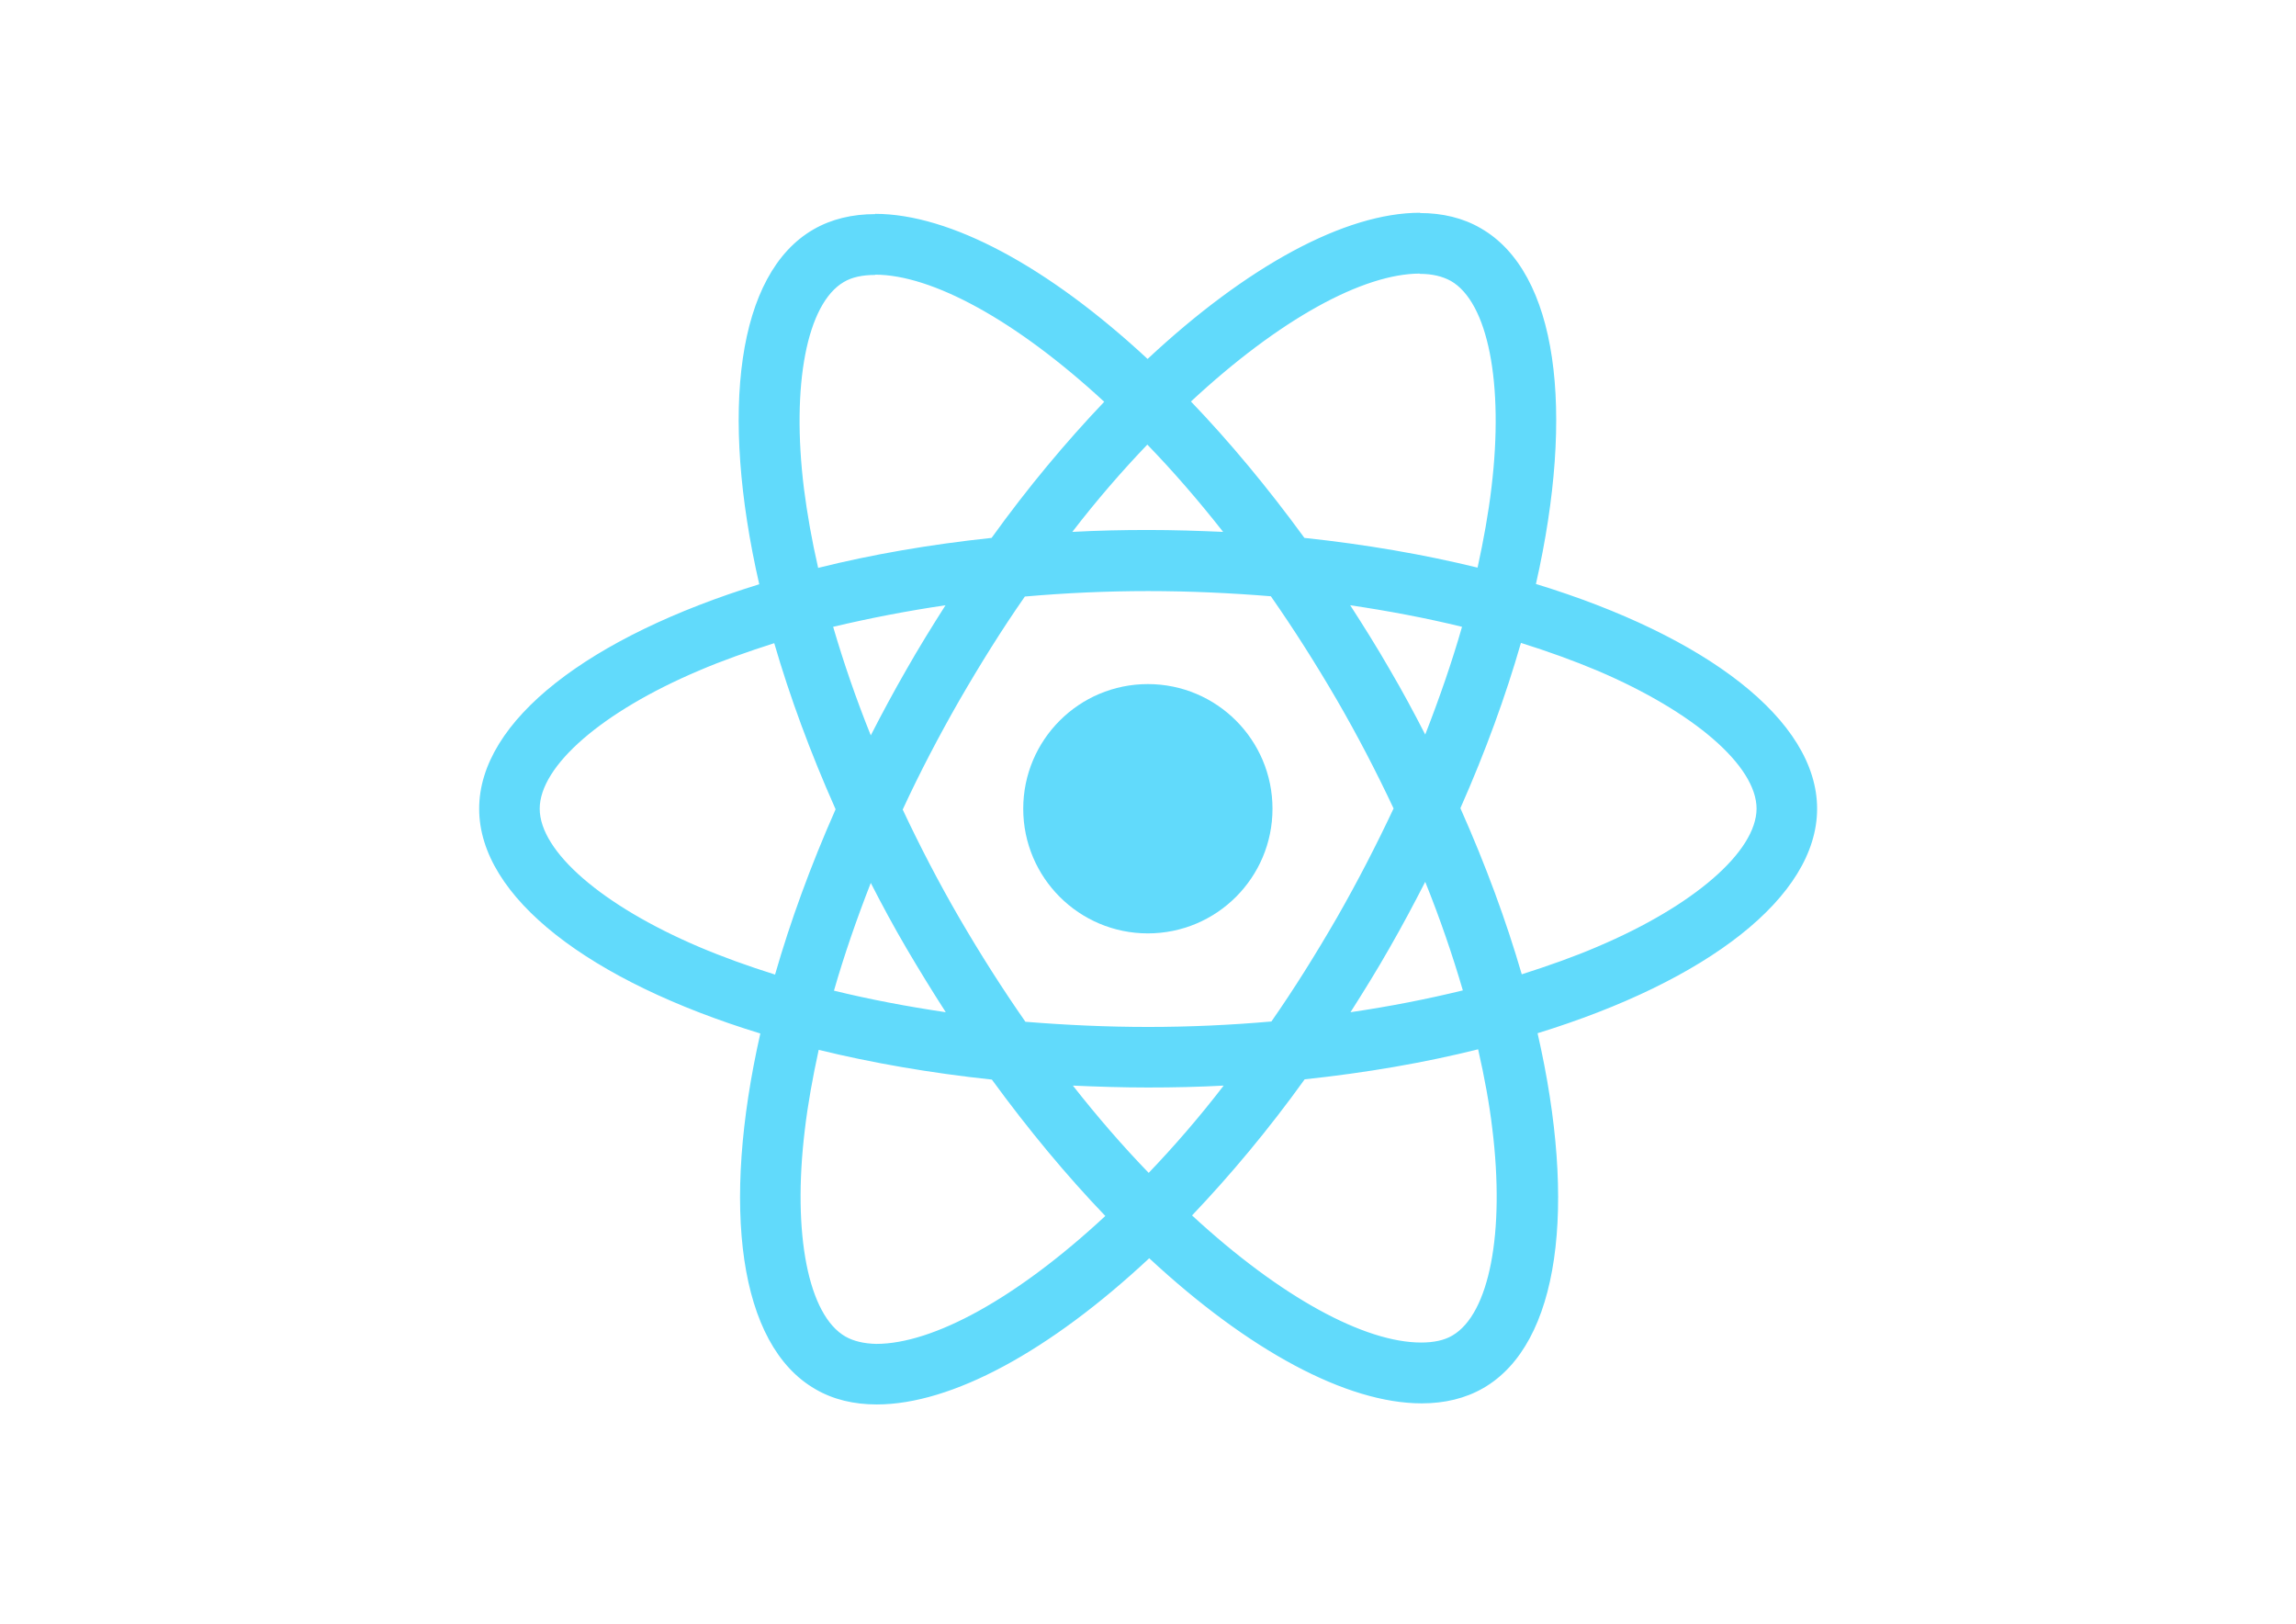
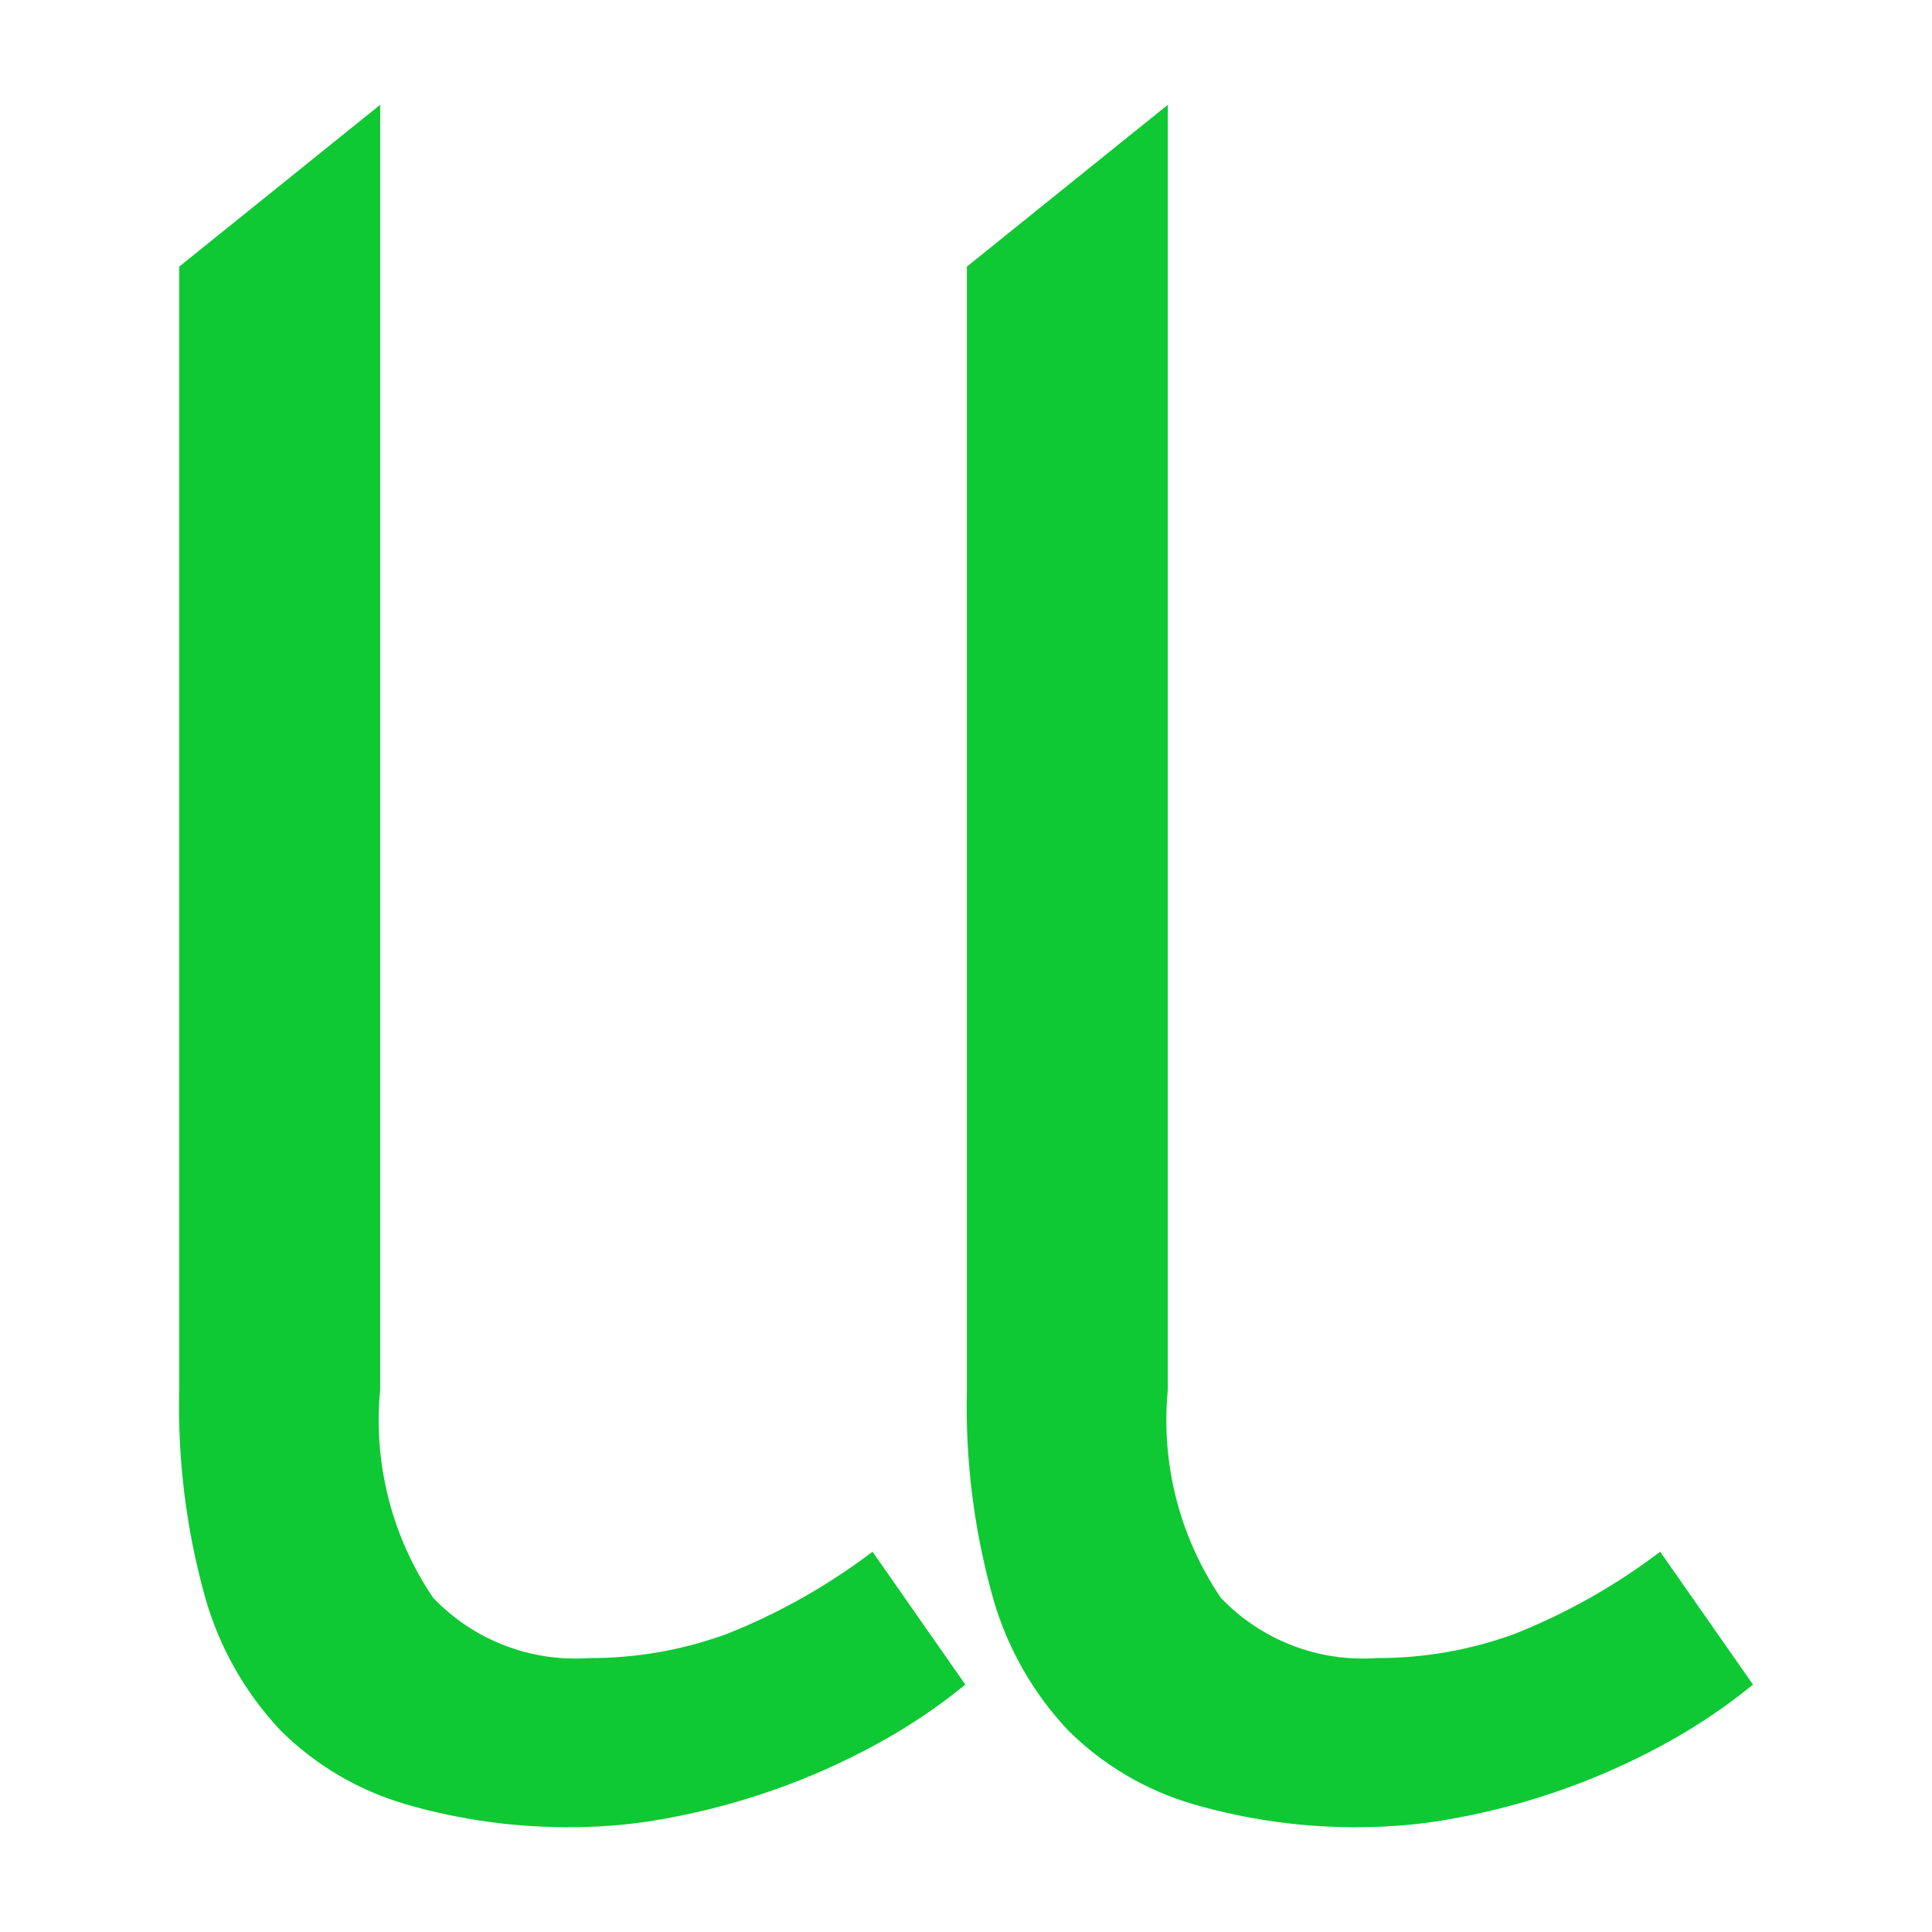
- <svg xmlns="http://www.w3.org/2000/svg" viewBox="0 0 841.9 595.3">
-   <g fill="#61DAFB">
-     <path d="M666.3 296.5c0-32.5-40.7-63.3-103.1-82.4 14.4-63.6 8-114.2-20.2-130.4-6.5-3.8-14.1-5.6-22.4-5.6v22.3c4.6 0 8.3.9 11.4 2.6 13.6 7.8 19.5 37.5 14.9 75.7-1.1 9.4-2.9 19.3-5.1 29.4-19.6-4.8-41-8.5-63.5-10.9-13.5-18.5-27.5-35.3-41.6-50 32.6-30.3 63.2-46.9 84-46.9V78c-27.5 0-63.5 19.6-99.9 53.6-36.4-33.8-72.4-53.2-99.9-53.2v22.3c20.7 0 51.4 16.5 84 46.6-14 14.7-28 31.4-41.3 49.9-22.6 2.4-44 6.1-63.6 11-2.3-10-4-19.7-5.2-29-4.7-38.2 1.1-67.9 14.6-75.8 3-1.8 6.9-2.6 11.5-2.6V78.5c-8.4 0-16 1.8-22.6 5.6-28.1 16.2-34.4 66.7-19.9 130.1-62.2 19.2-102.7 49.9-102.7 82.3 0 32.5 40.7 63.3 103.1 82.4-14.4 63.6-8 114.2 20.2 130.4 6.5 3.8 14.1 5.6 22.5 5.6 27.5 0 63.5-19.6 99.9-53.6 36.4 33.8 72.4 53.2 99.9 53.2 8.4 0 16-1.8 22.6-5.6 28.1-16.2 34.4-66.7 19.9-130.1 62-19.1 102.5-49.9 102.5-82.3zm-130.2-66.7c-3.7 12.9-8.3 26.2-13.5 39.5-4.1-8-8.4-16-13.1-24-4.6-8-9.5-15.8-14.4-23.4 14.2 2.1 27.9 4.7 41 7.9zm-45.8 106.5c-7.8 13.5-15.8 26.3-24.1 38.2-14.9 1.3-30 2-45.2 2-15.1 0-30.2-.7-45-1.9-8.3-11.9-16.4-24.6-24.2-38-7.6-13.1-14.5-26.4-20.8-39.8 6.2-13.4 13.2-26.8 20.7-39.9 7.8-13.5 15.8-26.3 24.1-38.2 14.9-1.3 30-2 45.2-2 15.1 0 30.2.7 45 1.9 8.3 11.9 16.4 24.6 24.2 38 7.6 13.1 14.5 26.4 20.8 39.8-6.3 13.4-13.2 26.8-20.7 39.9zm32.3-13c5.4 13.4 10 26.8 13.8 39.8-13.1 3.2-26.9 5.9-41.2 8 4.9-7.7 9.8-15.6 14.4-23.7 4.6-8 8.9-16.1 13-24.1zM421.2 430c-9.3-9.6-18.6-20.3-27.8-32 9 .4 18.2.7 27.5.7 9.4 0 18.7-.2 27.8-.7-9 11.7-18.3 22.4-27.5 32zm-74.4-58.9c-14.2-2.1-27.9-4.7-41-7.9 3.7-12.9 8.3-26.2 13.5-39.5 4.1 8 8.4 16 13.1 24 4.7 8 9.5 15.8 14.4 23.4zM420.7 163c9.3 9.6 18.6 20.3 27.8 32-9-.4-18.2-.7-27.5-.7-9.4 0-18.7.2-27.8.7 9-11.7 18.3-22.4 27.5-32zm-74 58.9c-4.9 7.7-9.8 15.6-14.4 23.7-4.6 8-8.9 16-13 24-5.4-13.4-10-26.8-13.8-39.8 13.1-3.1 26.9-5.8 41.2-7.9zm-90.5 125.2c-35.4-15.1-58.3-34.9-58.3-50.6 0-15.7 22.9-35.6 58.3-50.6 8.6-3.7 18-7 27.7-10.1 5.7 19.6 13.2 40 22.5 60.9-9.2 20.8-16.6 41.1-22.2 60.6-9.9-3.1-19.3-6.5-28-10.2zM310 490c-13.6-7.8-19.5-37.5-14.9-75.7 1.1-9.4 2.9-19.3 5.1-29.4 19.6 4.8 41 8.5 63.5 10.9 13.5 18.5 27.5 35.3 41.6 50-32.6 30.3-63.2 46.9-84 46.9-4.5-.1-8.3-1-11.3-2.7zm237.2-76.2c4.7 38.2-1.1 67.9-14.6 75.8-3 1.8-6.9 2.6-11.5 2.6-20.7 0-51.4-16.5-84-46.6 14-14.7 28-31.4 41.3-49.9 22.6-2.4 44-6.1 63.6-11 2.3 10.1 4.1 19.8 5.2 29.1zm38.5-66.7c-8.6 3.7-18 7-27.7 10.1-5.7-19.6-13.2-40-22.5-60.9 9.2-20.8 16.6-41.1 22.2-60.6 9.9 3.1 19.3 6.5 28.1 10.2 35.4 15.1 58.3 34.9 58.3 50.6-.1 15.7-23 35.6-58.4 50.6zM320.8 78.4z" />
-     <circle cx="420.9" cy="296.5" r="45.7" />
-     <path d="M520.5 78.1z" />
+ <svg xmlns="http://www.w3.org/2000/svg" width="512" height="512" viewBox="0 0 512 512">
+   <defs>
+     <clipPath id="clip-icon512">
+       <rect width="512" height="512" />
+     </clipPath>
+   </defs>
+   <g id="icon512" clip-path="url(#clip-icon512)">
+     <g id="icon" transform="translate(-385.965 -437.225)">
+       <path id="路径_13155" data-name="路径 13155" d="M58.27-16.8V323.762a83.949,83.949,0,0,0,14.022,55.066,51.981,51.981,0,0,0,41.317,16,105.1,105.1,0,0,0,36.552-6.4,164.2,164.2,0,0,0,38.594-21.781l24.595,35.213a151.609,151.609,0,0,1-23.914,16A183.081,183.081,0,0,1,162.8,429.7a185.319,185.319,0,0,1-27.227,7.351,137.834,137.834,0,0,1-25.48,2.587,153.582,153.582,0,0,1-45.083-6.081,77.892,77.892,0,0,1-33.126-19.535,85.2,85.2,0,0,1-20.057-35.508,187.729,187.729,0,0,1-6.807-54.726V26.082Z" transform="translate(428.438 481.8)" fill="#0ec933" />
+       <path id="路径_13156" data-name="路径 13156" d="M58.27-16.8V323.762a83.949,83.949,0,0,0,14.022,55.066,51.981,51.981,0,0,0,41.317,16,105.1,105.1,0,0,0,36.552-6.4,164.2,164.2,0,0,0,38.594-21.781l24.595,35.213a151.609,151.609,0,0,1-23.914,16A183.081,183.081,0,0,1,162.8,429.7a185.319,185.319,0,0,1-27.227,7.351,137.834,137.834,0,0,1-25.48,2.587,153.582,153.582,0,0,1-45.083-6.081,77.892,77.892,0,0,1-33.126-19.535,85.2,85.2,0,0,1-20.057-35.508,187.729,187.729,0,0,1-6.807-54.726V26.082Z" transform="translate(637.176 481.8)" fill="#0ec933" />
+     </g>
  </g>
</svg>
